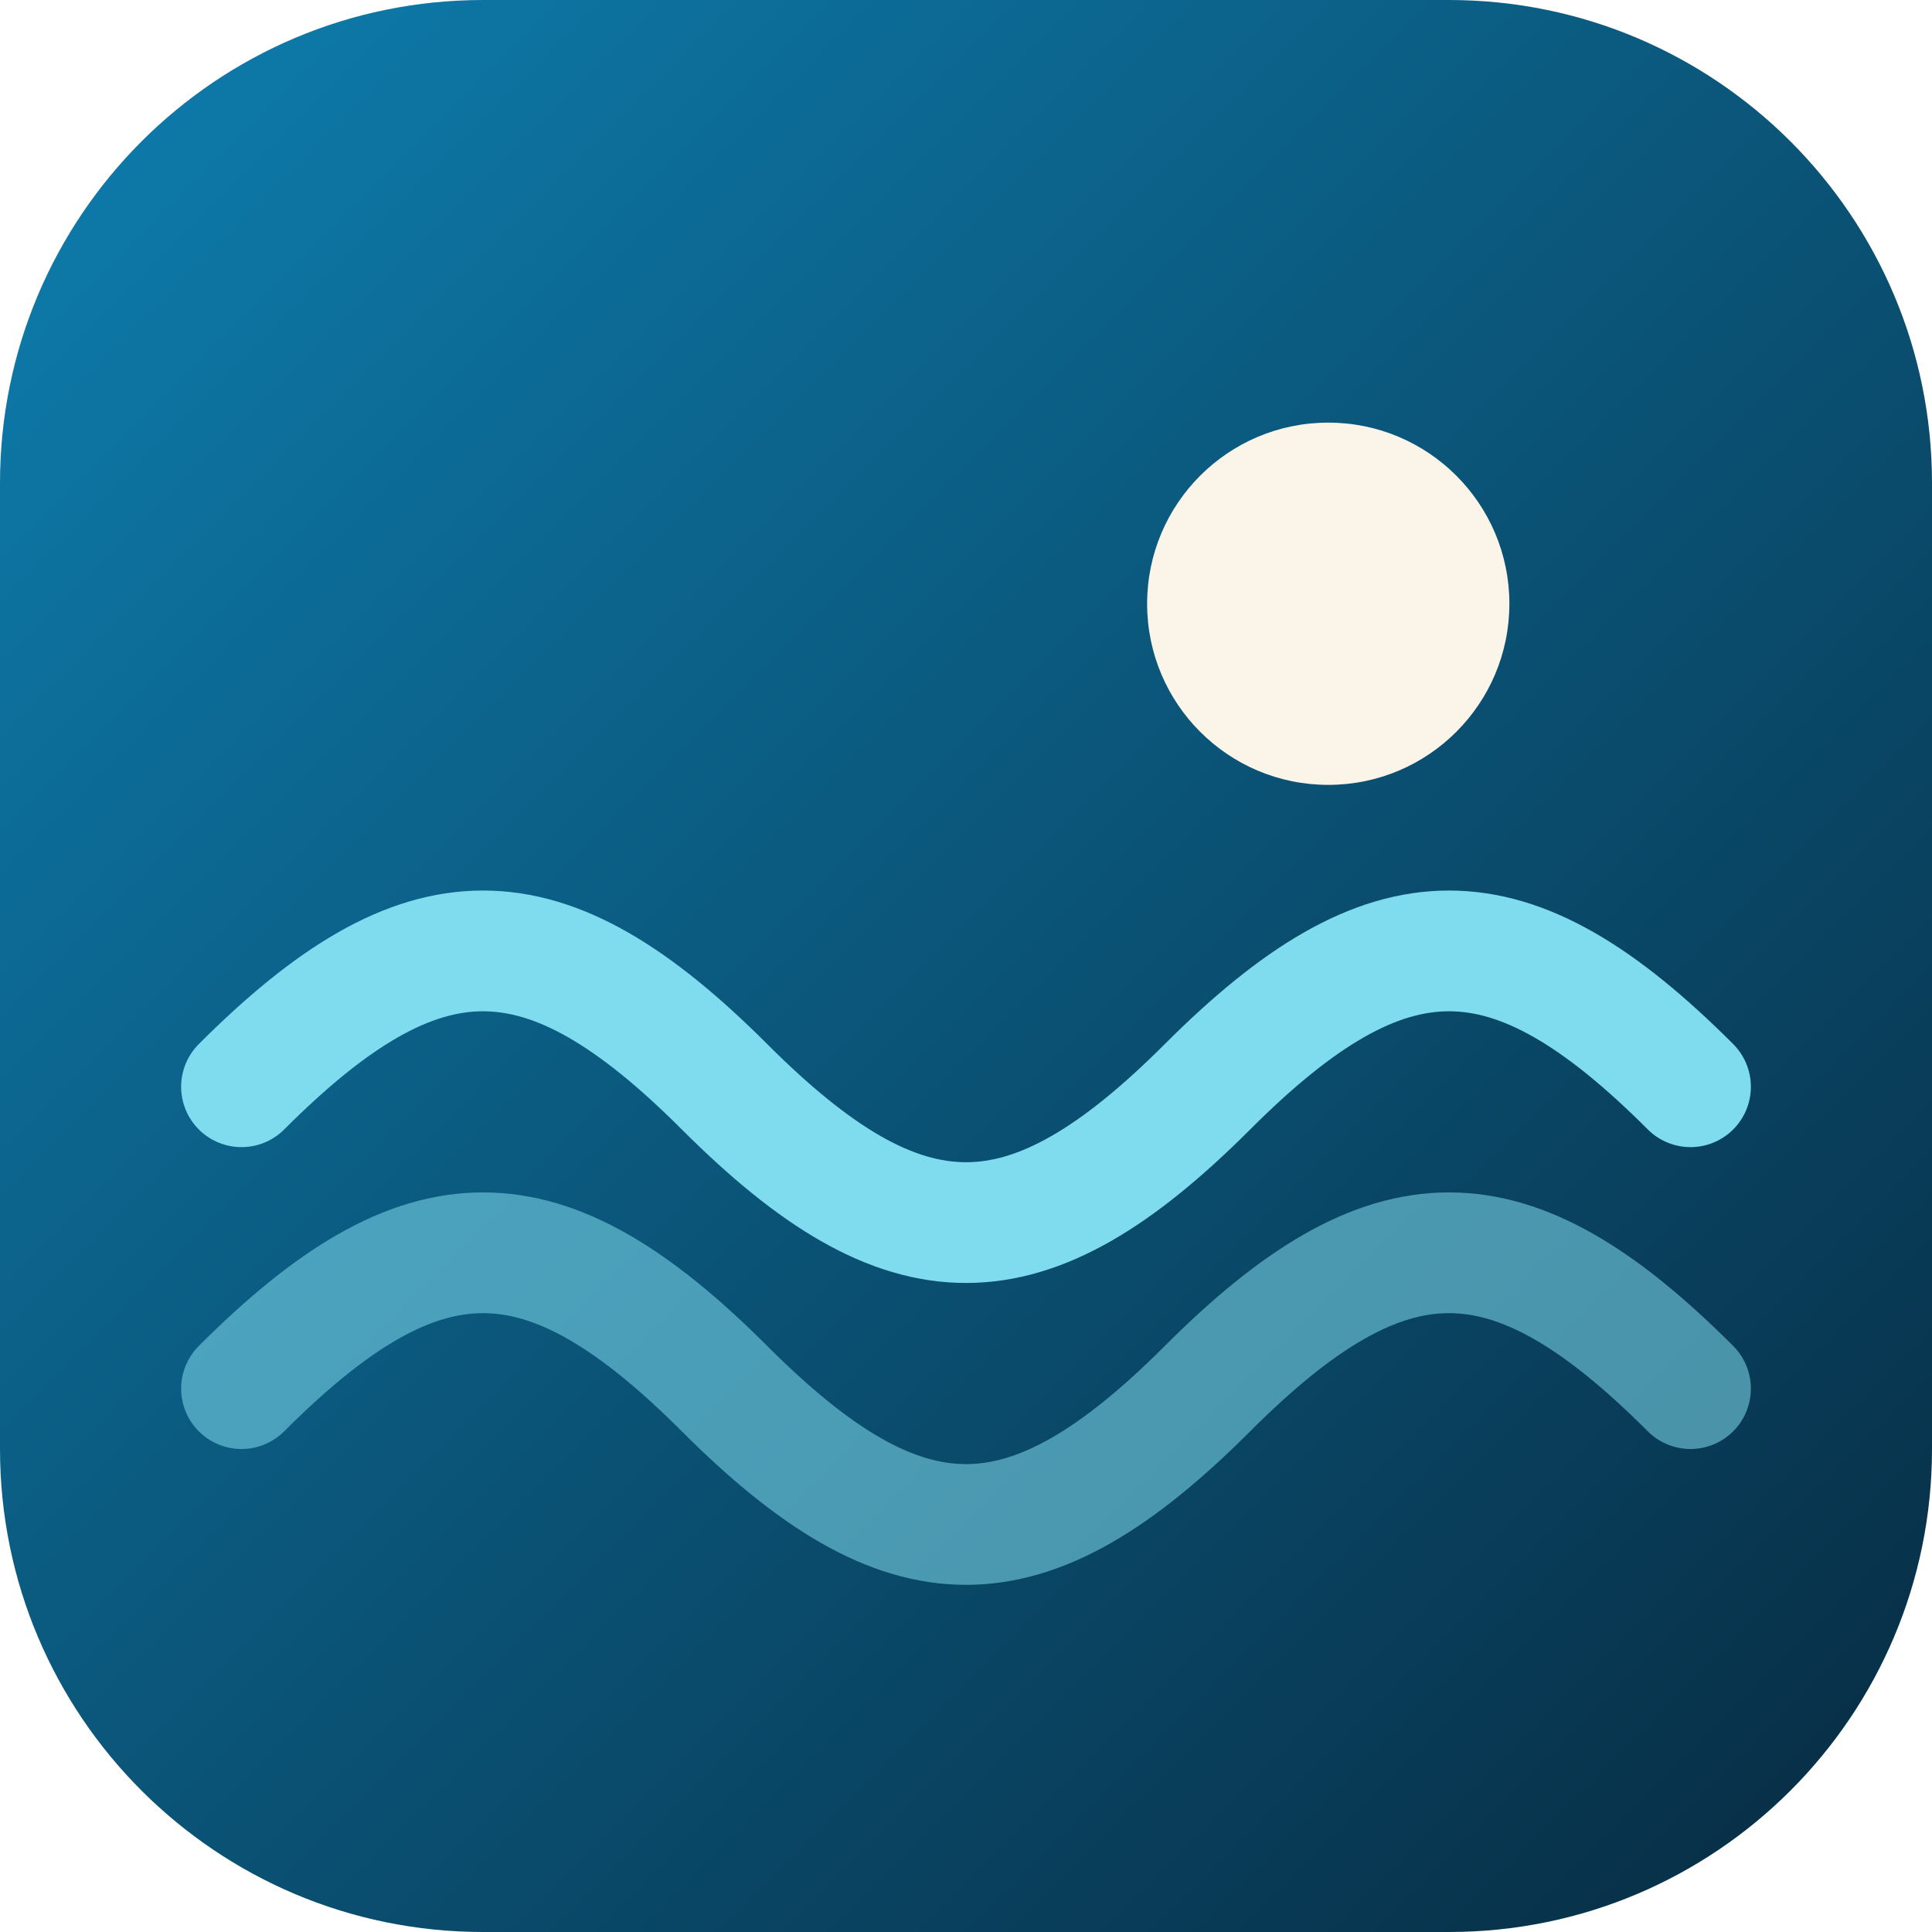
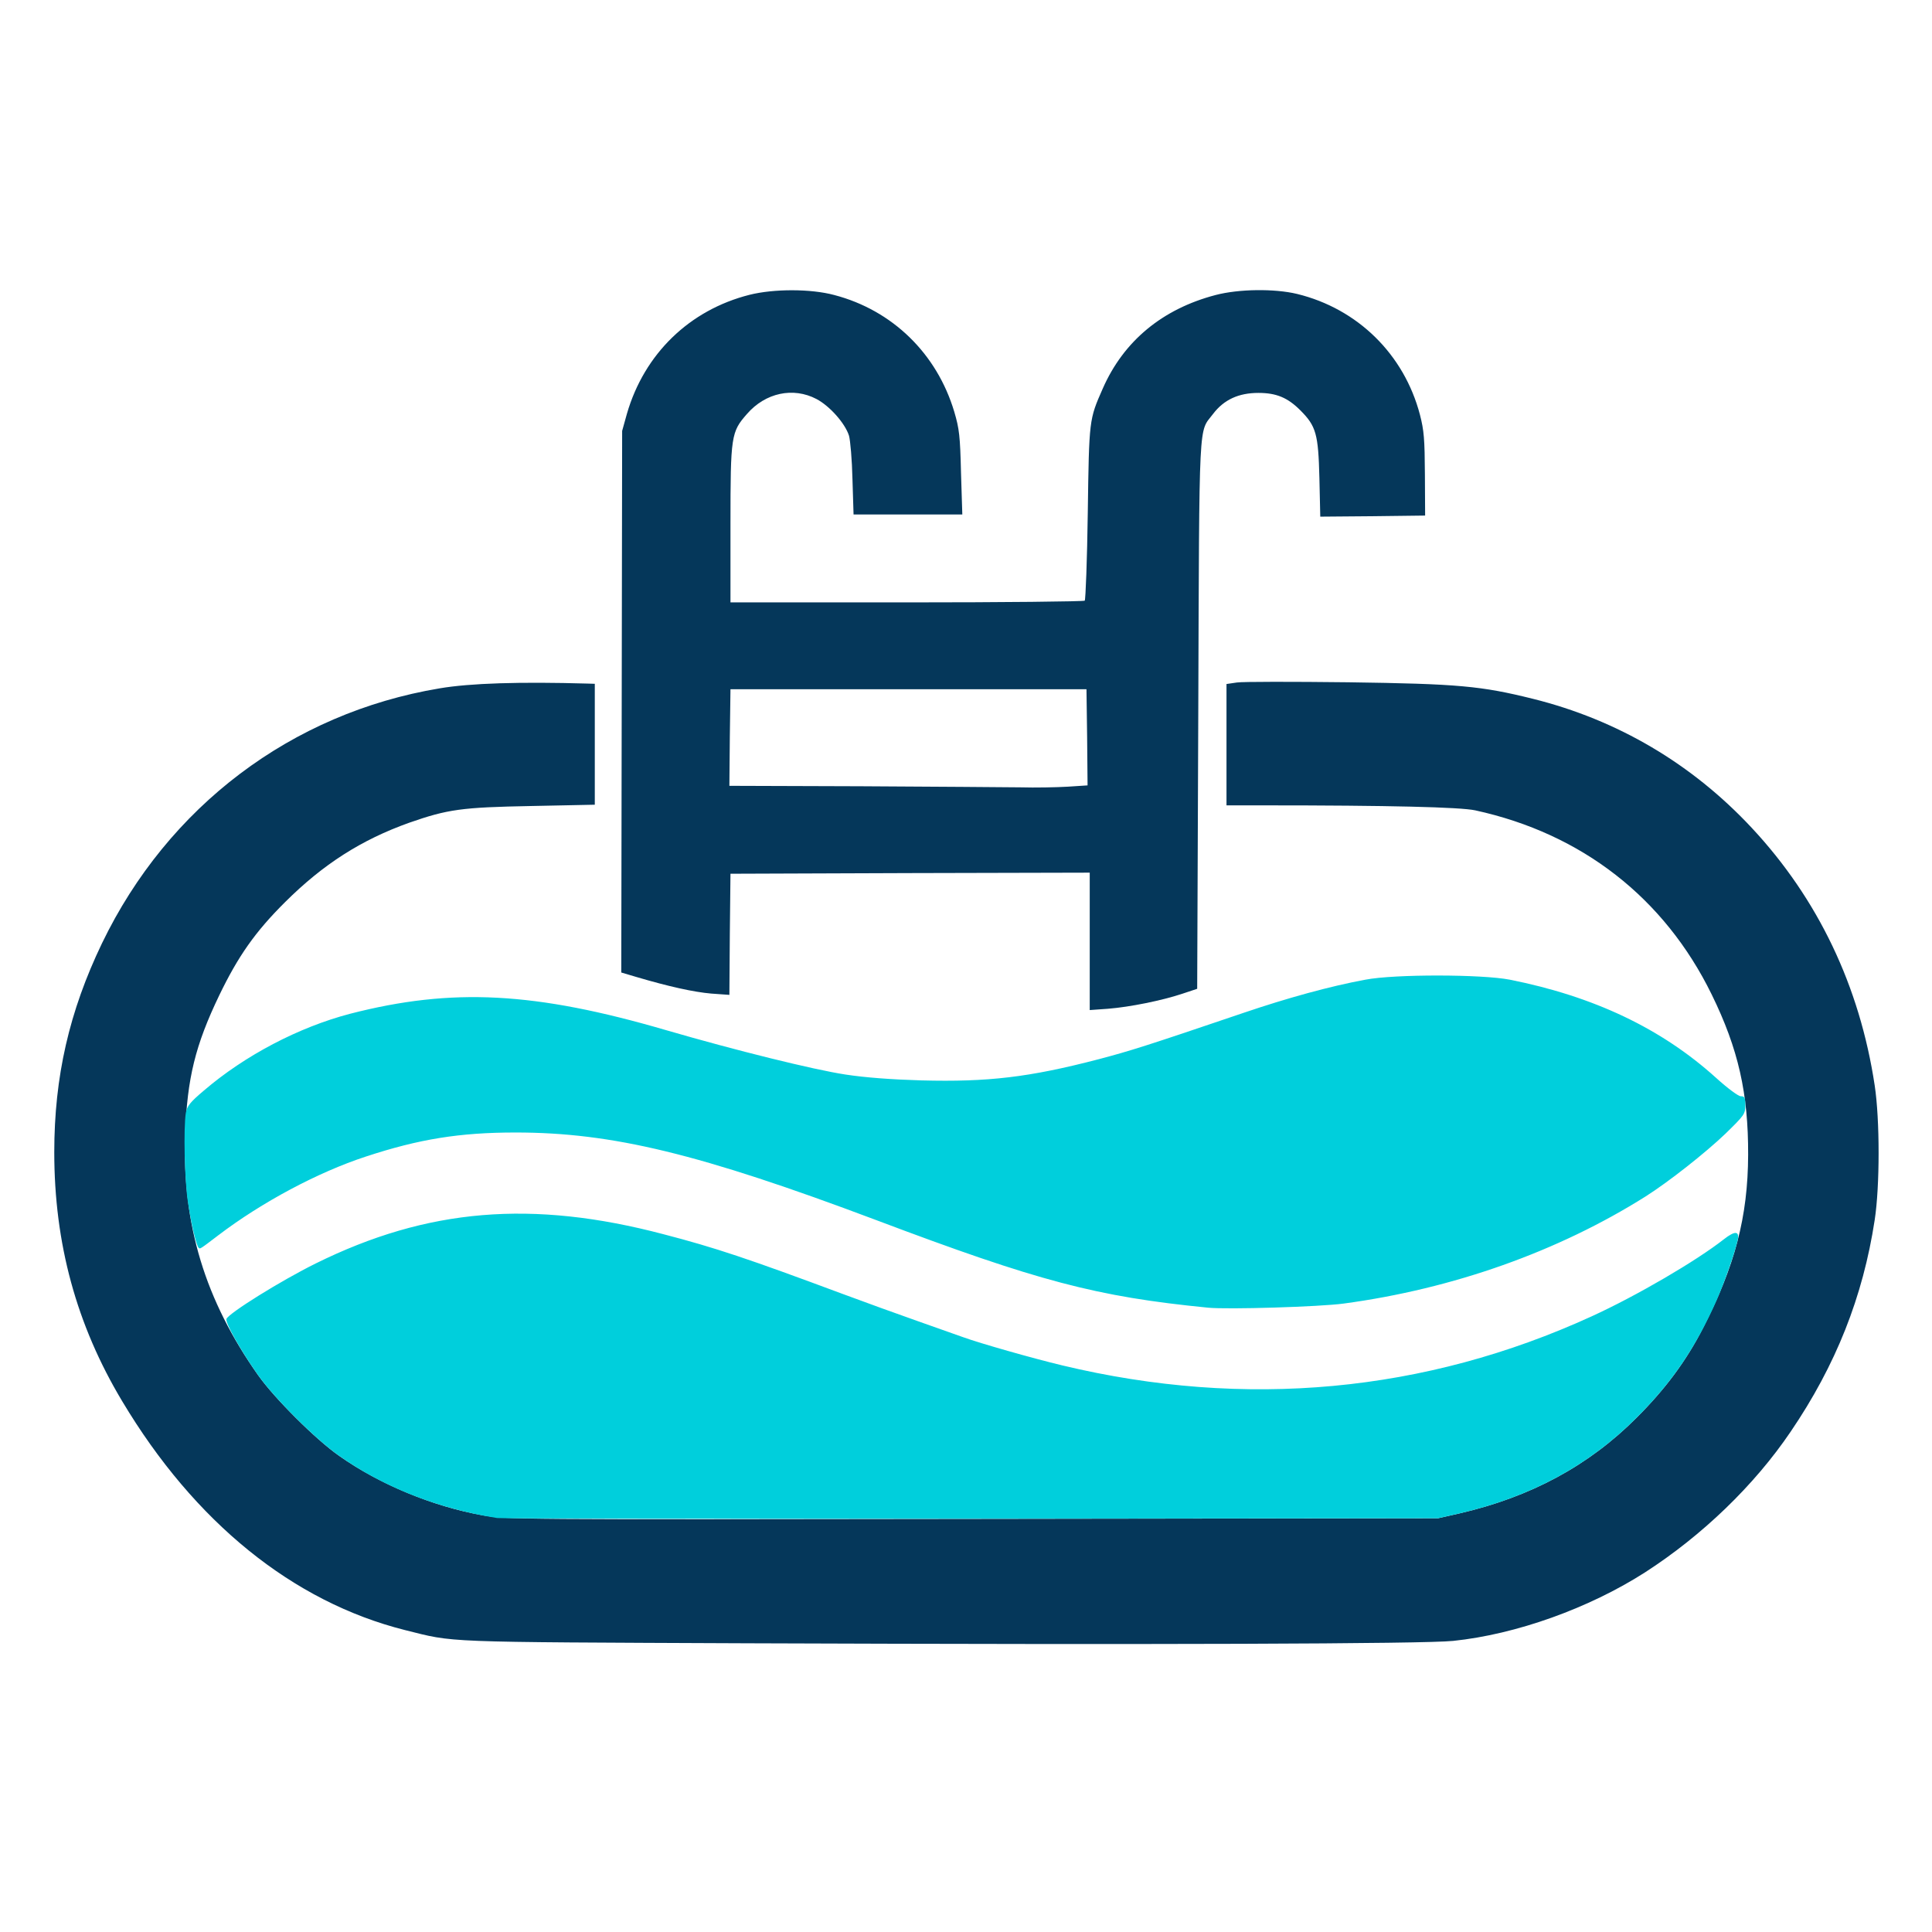
- <svg xmlns="http://www.w3.org/2000/svg" viewBox="0 0 64 64">
-   <defs>
-     <linearGradient id="g" x1="0" y1="0" x2="1" y2="1">
-       <stop offset="0" stop-color="#0e7fb0" />
-       <stop offset="1" stop-color="#072a40" />
-     </linearGradient>
-   </defs>
-   <rect width="64" height="64" rx="16" fill="url(#g)" />
-   <path d="M8 36c6-6 10-6 16 0s10 6 16 0 10-6 16 0" fill="none" stroke="#7fdcef" stroke-width="4" stroke-linecap="round" />
-   <path d="M8 46c6-6 10-6 16 0s10 6 16 0 10-6 16 0" fill="none" stroke="#7fdcef" stroke-width="4" stroke-linecap="round" opacity=".55" />
-   <circle cx="44" cy="20" r="6" fill="#fbf4e9" />
+ <svg xmlns="http://www.w3.org/2000/svg" viewBox="0 0 890 890">
+   <path fill="#05375a" fill-rule="evenodd" d="M344.5 757.0C201.0 756.4 209.9 756.7 186.5 750.9C134.9 737.9 89.6 701.2 56.3 645.5C35.2 610.3 25.0 572.8 25.0 530.8C25.0 496.0 31.9 465.9 47.0 434.5C77.4 371.5 134.3 328.5 202.5 317.1C216.6 314.7 239.6 314.0 270.8 314.9L274.0 315.0L274.0 342.9L274.0 370.7L244.8 371.3C212.6 371.9 206.3 372.8 188.5 379.0C166.4 386.9 148.9 398.1 131.4 415.5C117.5 429.3 109.7 440.5 101.0 458.5C90.0 481.4 86.2 496.7 85.3 522.5C83.9 564.2 94.4 598.8 118.9 633.5C126.4 644.1 145.4 663.1 156.3 670.7C174.9 683.8 199.3 693.9 222.1 698.0C233.5 700.0 235.2 700.0 448.1 699.7L662.5 699.4L672.2 697.2C705.2 689.6 732.0 675.1 754.0 653.0C767.2 639.8 776.7 627.0 784.4 612.0C799.2 583.2 805.2 560.6 805.3 532.0C805.4 503.7 800.8 483.2 788.5 458.1C766.7 413.6 728.7 384.0 679.6 373.3C672.7 371.8 639.5 371.0 582.6 371.0L565.0 371.0L565.0 343.1L565.0 315.1L569.8 314.4C572.4 314.0 595.4 314.0 621.0 314.3C671.9 315.0 682.3 316.0 706.1 321.9C745.1 331.6 779.4 351.8 807.0 381.4C837.5 414.1 856.7 454.3 863.6 500.0C866.0 515.8 866.0 546.4 863.6 562.0C858.2 597.4 845.7 628.9 824.9 659.5C808.2 684.2 784.1 707.4 757.7 724.4C731.9 740.9 698.4 752.9 669.4 755.9C656.1 757.3 531.8 757.7 344.5 757.0ZM502.0 433.6L502.0 402.0L419.2 402.2L336.5 402.5L336.2 430.4L336.0 458.3L327.6 457.7C319.6 457.0 308.2 454.5 293.3 450.1L286.2 448.0L286.4 323.2L286.6 198.5L288.8 190.6C296.8 163.0 317.6 142.8 345.3 135.8C356.5 133.0 373.5 133.0 384.3 135.9C411.1 142.9 431.6 162.9 439.6 189.7C441.9 197.5 442.3 200.8 442.7 217.8L443.3 237.0L418.2 237.0L393.2 237.0L392.7 220.8C392.5 211.8 391.7 202.8 391.1 200.7C389.3 195.0 382.2 187.0 376.1 183.8C365.4 178.2 352.6 180.9 344.1 190.7C336.8 199.0 336.5 200.7 336.5 241.5L336.5 277.5L417.7 277.5C462.3 277.5 499.2 277.1 499.7 276.7C500.1 276.2 500.8 258.0 501.1 236.2C501.7 193.1 501.7 193.3 508.0 179.0C517.6 157.1 535.5 142.3 560.0 135.9C570.7 133.1 587.1 132.9 597.5 135.4C625.4 142.2 646.8 163.2 654.1 191.0C656.0 198.3 656.3 202.3 656.4 218.5L656.5 237.5L632.3 237.8L608.2 238.0L607.8 220.3C607.3 199.9 606.3 196.3 599.0 189.0C593.2 183.2 588.0 181.0 579.7 181.0C570.6 181.0 563.8 184.1 558.8 190.7C552.1 199.6 552.5 189.5 552.0 328.5L551.5 455.5L544.6 457.8C535.3 460.9 520.5 463.9 510.4 464.7L502.0 465.3L502.0 433.6ZM491.8 362.4L501.0 361.8L500.8 339.7L500.5 317.5L418.5 317.5L336.5 317.5L336.2 339.7L336.0 362.0L396.7 362.2C430.2 362.4 463.1 362.6 470.0 362.7C476.9 362.9 486.7 362.7 491.8 362.4Z" />
+   <path fill="#00cfdc" fill-rule="evenodd" d="M229.0 699.3C201.8 695.0 176.7 685.1 156.3 670.7C145.4 663.1 126.4 644.1 118.9 633.5C110.9 622.2 103.7 609.3 104.3 607.6C105.4 604.9 129.5 589.9 145.5 582.0C196.9 556.6 245.2 552.6 305.8 568.6C329.6 574.8 344.5 579.8 388.0 596.0C398.2 599.8 413.7 605.4 422.5 608.5C431.3 611.6 440.8 615.0 443.7 616.0C451.4 618.8 475.6 625.7 489.4 629.0C573.7 649.2 656.5 641.5 733.2 606.4C754.0 596.9 781.5 580.8 794.1 570.9C799.2 566.9 801.4 567.0 800.5 571.2C799.4 576.4 794.4 590.8 790.8 599.0C781.1 620.8 770.5 636.5 754.0 653.0C732.0 675.1 705.2 689.6 672.2 697.2L662.5 699.4L447.0 699.6C328.5 699.7 230.4 699.6 229.0 699.3ZM556.5 602.4C505.0 597.3 478.5 590.3 403.5 562.0C322.4 531.5 282.1 521.7 237.5 521.7C211.8 521.7 193.1 524.7 168.5 532.8C146.5 540.0 120.6 553.8 100.5 569.1C92.1 575.5 92.1 575.5 91.5 574.8C90.4 573.7 88.0 563.5 86.5 553.3C85.0 543.4 84.5 519.7 85.6 512.7C86.2 509.5 87.5 507.8 93.9 502.4C112.8 486.2 137.6 473.2 161.3 467.0C208.3 454.9 246.4 456.9 307.0 474.6C338.6 483.8 374.9 492.8 389.5 495.0C398.6 496.4 410.8 497.3 424.5 497.7C455.1 498.5 474.0 496.3 505.9 488.0C520.7 484.1 528.0 481.8 572.8 466.6C592.8 459.8 612.7 454.3 629.0 451.3C642.6 448.7 682.6 448.8 695.5 451.3C734.2 459.0 765.4 473.8 790.5 496.5C795.9 501.4 800.8 505.0 801.9 505.0C803.7 505.0 804.0 505.6 804.0 509.2C804.0 513.2 803.5 513.8 794.8 522.3C785.6 531.1 768.6 544.5 758.0 551.2C717.8 576.5 669.5 593.7 619.0 600.5C608.1 602.0 565.5 603.3 556.5 602.4Z" />
</svg>
